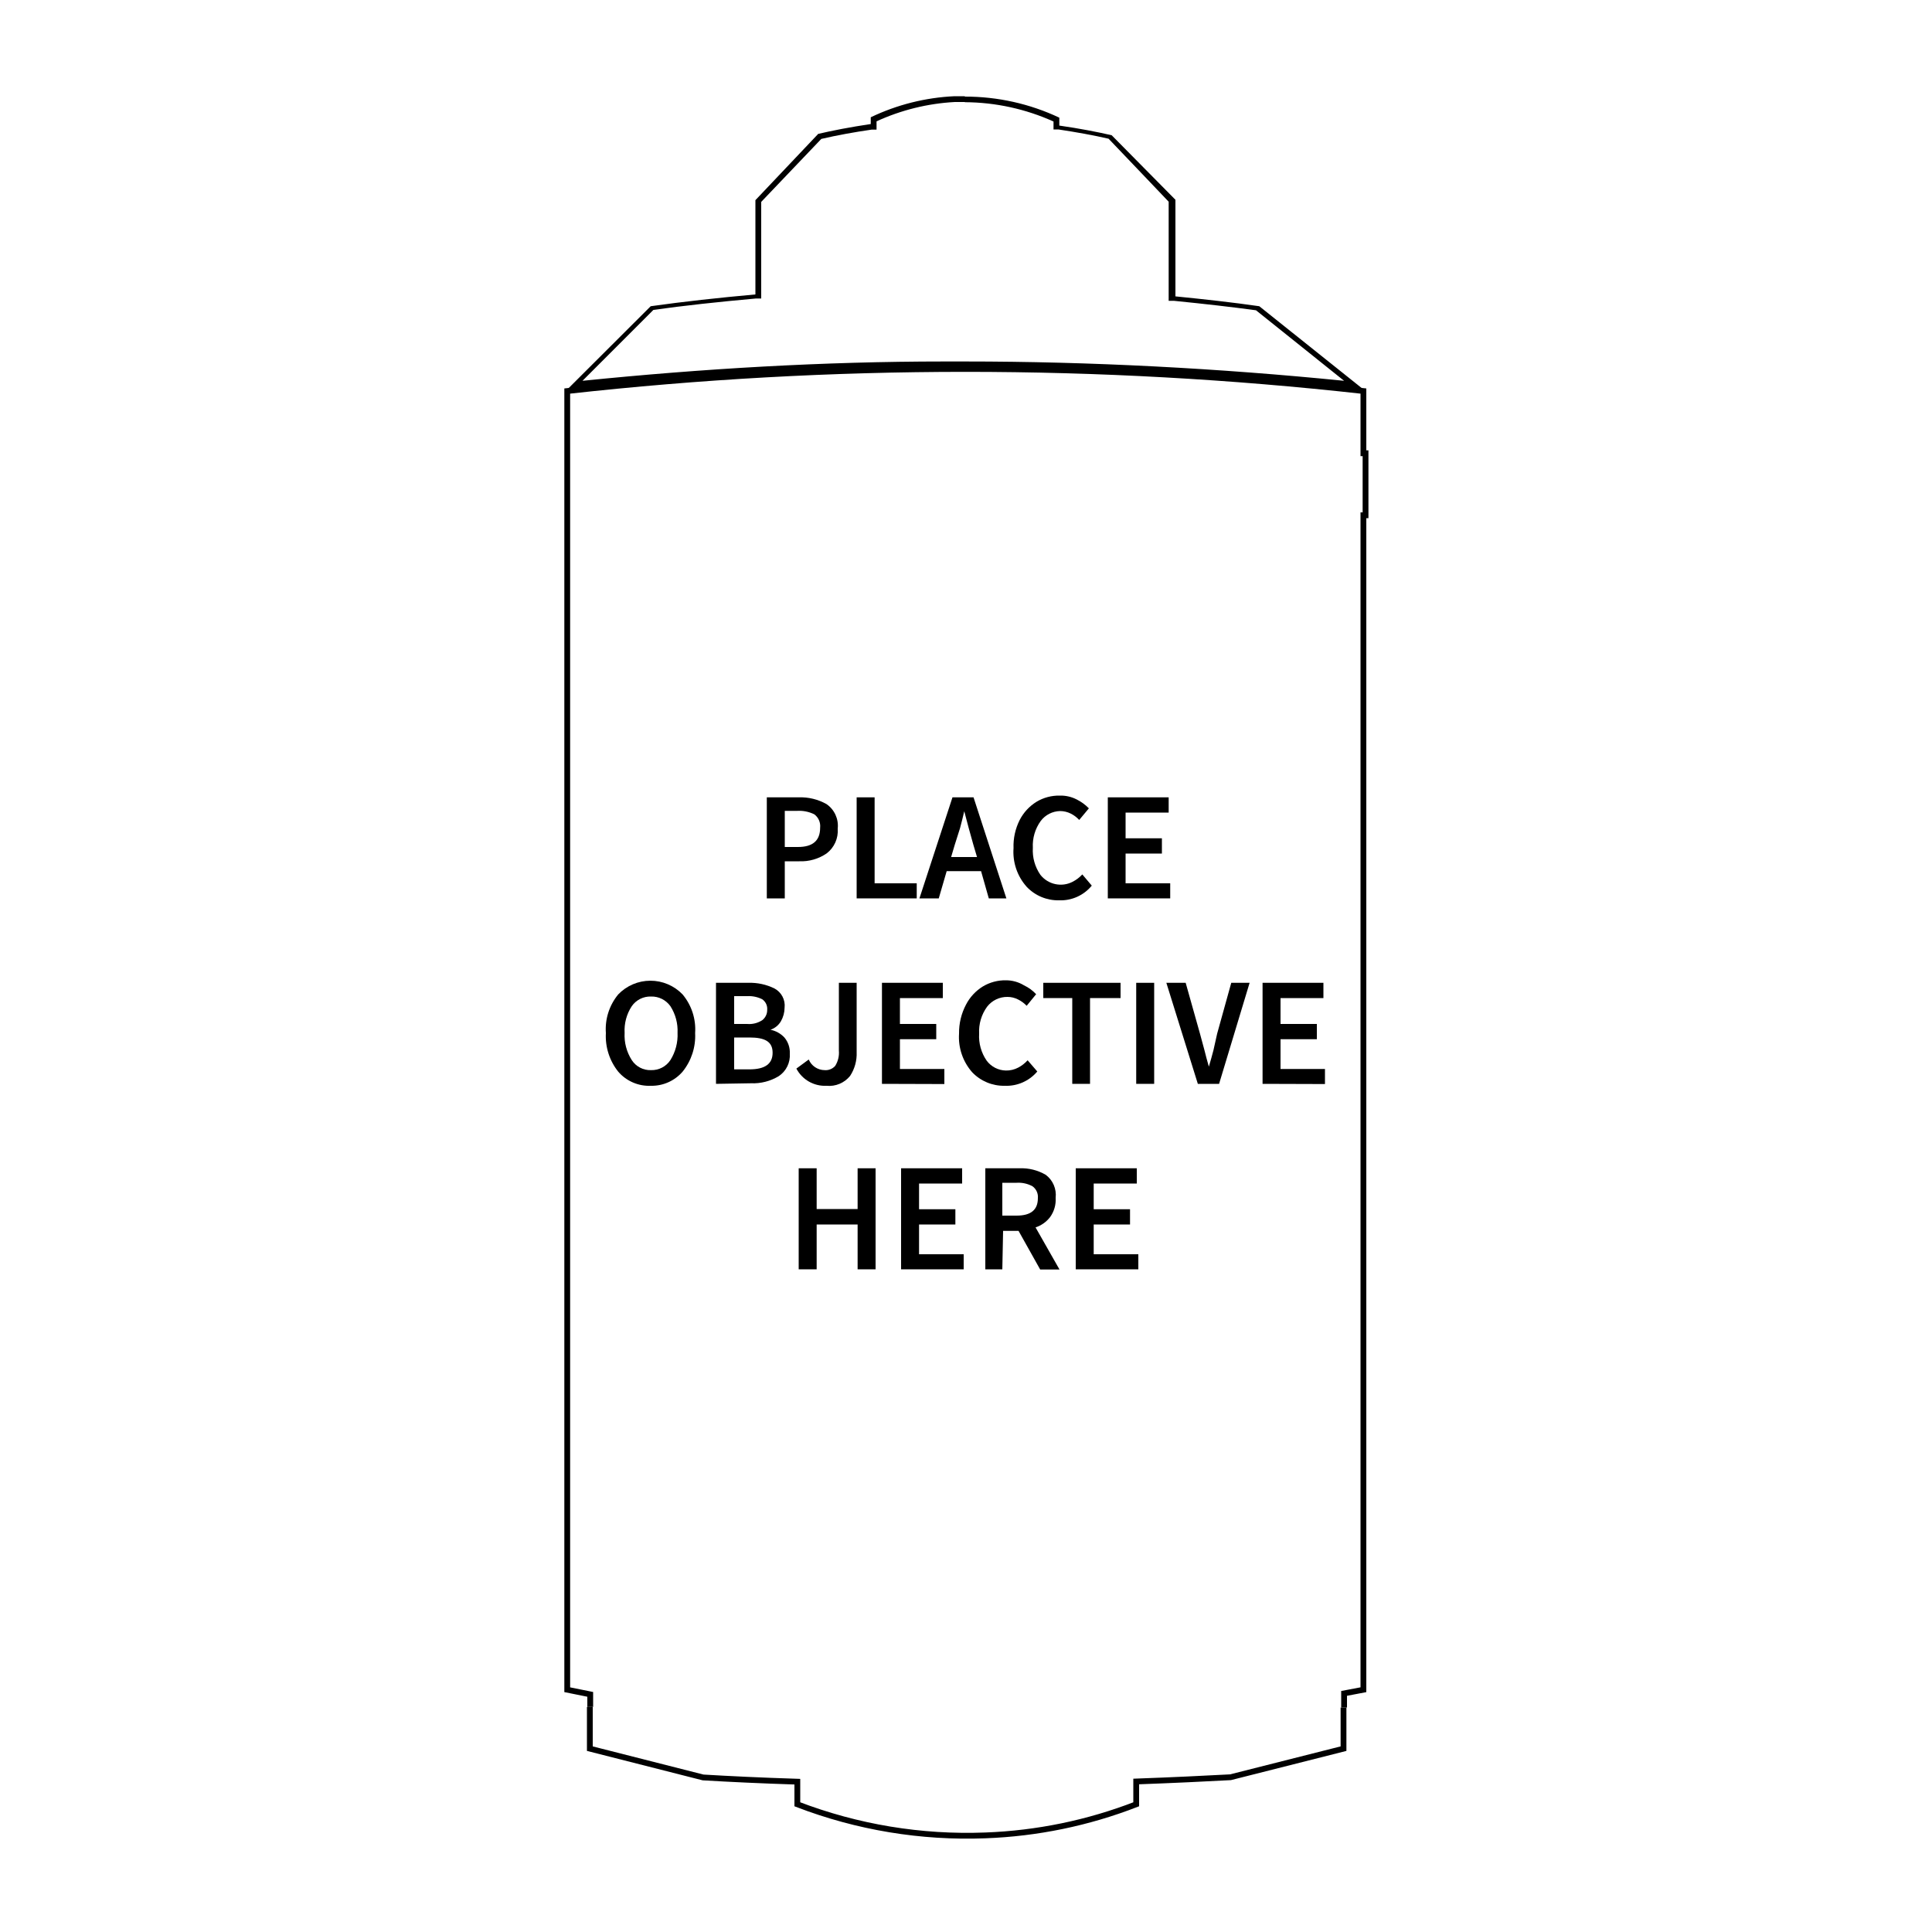
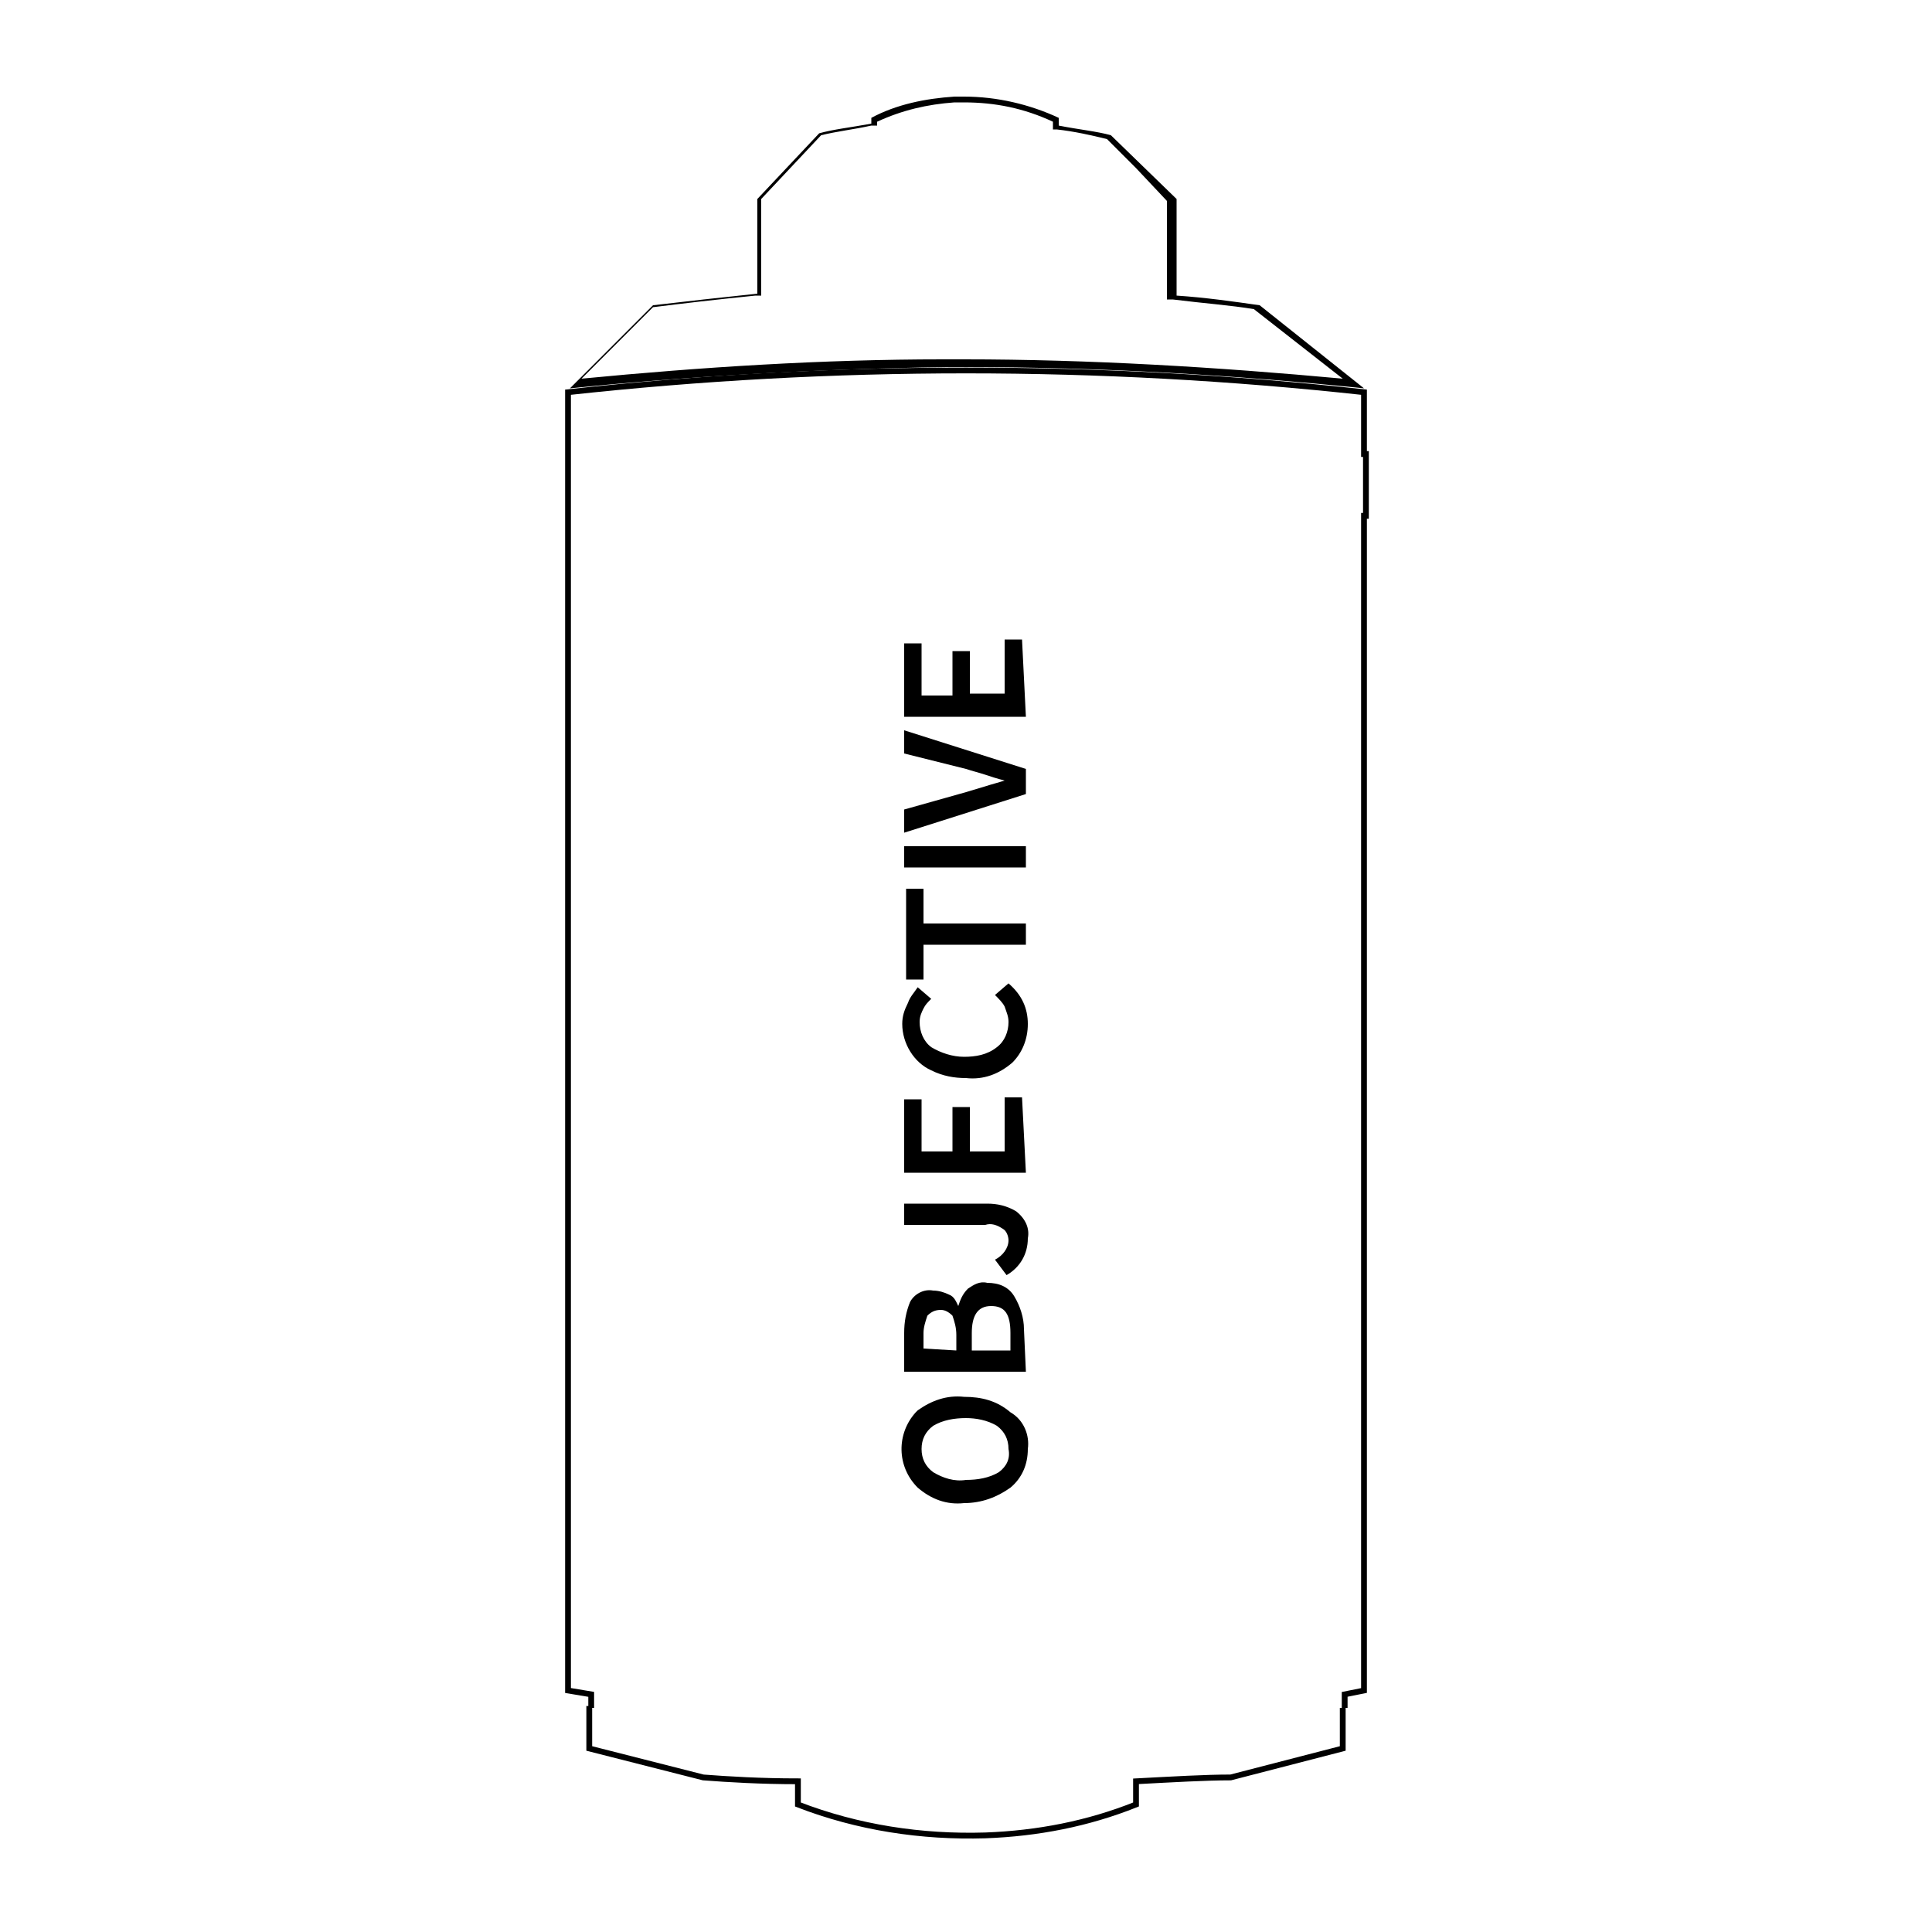
- <svg xmlns="http://www.w3.org/2000/svg" id="Layer_1" data-name="Layer 1" viewBox="0 0 100 100">
-   <defs>
-     <style>.cls-1{fill:none;stroke:#000;stroke-miterlimit:10;stroke-width:0.3px;}</style>
-   </defs>
-   <path d="M49.94,5.29h0a11.28,11.28,0,0,1,4.59,1V6.7l.25,0c.93.14,1.82.3,2.6.48l1.48,1.55,1.63,1.71v5.13l.27,0c1.6.16,3,.32,4.25.49l4.56,3.65c-6.5-.65-13.1-1-19.62-1H48.86c-6.22,0-12.51.37-18.71,1l3.67-3.67c1.57-.22,3.31-.41,5.31-.59l.27,0v-5l3.11-3.26c.82-.19,1.7-.35,2.6-.48l.26,0V6.28a11.15,11.15,0,0,1,4.05-1h.52m0-.3H49.4a11.23,11.23,0,0,0-4.33,1.09v.35c-1.07.16-2,.34-2.72.51L39.1,10.36v4.88c-1.89.17-3.72.37-5.42.61l-4.34,4.33c5.93-.62,12.46-1,19.52-1.08H50a198.1,198.1,0,0,1,20.6,1.08l-5.42-4.33c-1.38-.2-2.84-.36-4.34-.51v-5L57.54,7c-.74-.17-1.66-.35-2.71-.5V6.09A11.41,11.41,0,0,0,49.94,5Z" />
-   <path class="cls-1" d="M69.57,88.38v-.73l1-.19V26.67l.11,0V23.46h-.11V20.24a186.27,186.27,0,0,0-41.21,0V87.46l1.19.24v.65" />
-   <path class="cls-1" d="M30.53,88.35v2.16L36.39,92c1.33.08,3,.16,4.88.22v1.17A24.5,24.5,0,0,0,51,95a24,24,0,0,0,7.81-1.61V92.21c1.92-.07,3.57-.15,4.88-.22l5.85-1.48V88.38" />
-   <path d="M39.69,46.5V41.27h1.65a2.74,2.74,0,0,1,1.44.35,1.36,1.36,0,0,1,.58,1.27,1.47,1.47,0,0,1-.57,1.28,2.34,2.34,0,0,1-1.42.41h-.75V46.5Zm.93-2.66h.68c.76,0,1.15-.32,1.15-1a.76.76,0,0,0-.3-.69,1.77,1.77,0,0,0-.89-.18h-.64Z" />
-   <path d="M44.34,46.5V41.27h.93v4.45h2.18v.78Z" />
-   <path d="M51.18,46.5l-.4-1.41H49l-.41,1.41h-1l1.71-5.23h1.09l1.7,5.23Zm-1.76-2.78-.19.64h1.34l-.19-.64c-.08-.28-.16-.56-.24-.86s-.15-.58-.23-.87h0c-.07.29-.14.59-.22.88Z" />
-   <path d="M54.82,46.6a2.24,2.24,0,0,1-1.68-.7,2.71,2.71,0,0,1-.68-2,3,3,0,0,1,.32-1.46,2.4,2.4,0,0,1,.87-.94,2.25,2.25,0,0,1,1.2-.32,1.81,1.81,0,0,1,.88.2,2.33,2.33,0,0,1,.63.46l-.5.6a1.54,1.54,0,0,0-.44-.33,1.24,1.24,0,0,0-.55-.13,1.29,1.29,0,0,0-1,.51,2.17,2.17,0,0,0-.41,1.39,2.22,2.22,0,0,0,.39,1.4,1.34,1.34,0,0,0,1.67.36,1.79,1.79,0,0,0,.5-.38l.49.58A2.08,2.08,0,0,1,54.82,46.6Z" />
-   <path d="M57.34,46.5V41.27h3.15v.79H58.26v1.33h1.88v.79H58.26v1.54h2.31v.78Z" />
-   <path d="M33.7,56.2A2.11,2.11,0,0,1,32,55.47a2.94,2.94,0,0,1-.64-2,2.82,2.82,0,0,1,.64-2,2.31,2.31,0,0,1,3.33,0,2.82,2.82,0,0,1,.65,2,2.94,2.94,0,0,1-.65,2A2.11,2.11,0,0,1,33.7,56.2Zm0-.81a1.16,1.16,0,0,0,1-.52,2.45,2.45,0,0,0,.37-1.41,2.35,2.35,0,0,0-.37-1.38,1.19,1.19,0,0,0-1-.5,1.17,1.17,0,0,0-1,.5,2.28,2.28,0,0,0-.37,1.38,2.38,2.38,0,0,0,.37,1.41A1.14,1.14,0,0,0,33.7,55.39Z" />
-   <path d="M37.06,56.1V50.87h1.68a2.86,2.86,0,0,1,1.34.29,1,1,0,0,1,.53,1,1.44,1.44,0,0,1-.19.7,1,1,0,0,1-.54.44v0a1.35,1.35,0,0,1,.72.4,1.2,1.2,0,0,1,.28.84,1.29,1.29,0,0,1-.57,1.16,2.57,2.57,0,0,1-1.44.37ZM38,53h.67a1.23,1.23,0,0,0,.79-.2.66.66,0,0,0,.25-.53.6.6,0,0,0-.26-.55,1.55,1.55,0,0,0-.77-.16H38Zm0,2.35h.79c.8,0,1.2-.28,1.2-.86s-.4-.79-1.2-.79H38Z" />
-   <path d="M42.78,56.2a1.67,1.67,0,0,1-1.56-.89l.64-.47a.9.9,0,0,0,.82.55.66.66,0,0,0,.55-.22,1.28,1.28,0,0,0,.19-.79V50.87h.92v3.59A2.08,2.08,0,0,1,44,55.69,1.39,1.39,0,0,1,42.78,56.2Z" />
-   <path d="M45.65,56.1V50.87H48.8v.79H46.58V53h1.88v.79H46.58v1.54h2.3v.78Z" />
-   <path d="M52,56.2a2.26,2.26,0,0,1-1.68-.7,2.75,2.75,0,0,1-.68-2A3.12,3.12,0,0,1,50,52a2.4,2.4,0,0,1,.87-.94,2.25,2.25,0,0,1,1.2-.32A1.79,1.79,0,0,1,53,51a2.06,2.06,0,0,1,.63.46l-.49.6a1.58,1.58,0,0,0-.45-.33,1.2,1.2,0,0,0-.54-.13,1.31,1.31,0,0,0-1.06.51,2.17,2.17,0,0,0-.41,1.39,2.22,2.22,0,0,0,.39,1.4,1.27,1.27,0,0,0,1,.51,1.3,1.3,0,0,0,.63-.15,1.75,1.75,0,0,0,.49-.38l.5.58A2.09,2.09,0,0,1,52,56.2Z" />
-   <path d="M55.5,56.1V51.66H54v-.79h4v.79H56.42V56.1Z" />
-   <path d="M58.81,56.1V50.87h.93V56.1Z" />
-   <path d="M62,56.1l-1.63-5.23h1l.74,2.63c.08.3.16.58.23.85s.14.56.23.86h0c.09-.3.17-.59.24-.86L63,53.5l.73-2.63h.95L63.1,56.1Z" />
-   <path d="M65.35,56.1V50.87H68.5v.79H66.28V53h1.88v.79H66.28v1.54h2.3v.78Z" />
-   <path d="M41.34,65.7V60.47h.93v2.11h2.12V60.47h.93V65.7h-.93V63.38H42.27V65.7Z" />
-   <path d="M46.64,65.7V60.47H49.8v.79H47.57v1.33h1.88v.79H47.57v1.54h2.31v.78Z" />
-   <path d="M51.88,65.7H51V60.47h1.77a2.5,2.5,0,0,1,1.36.34A1.3,1.3,0,0,1,54.64,62a1.53,1.53,0,0,1-.29,1,1.57,1.57,0,0,1-.75.53l1.24,2.18h-1l-1.12-2h-.8Zm0-2.78h.74c.74,0,1.1-.3,1.1-.9a.68.68,0,0,0-.28-.62,1.53,1.53,0,0,0-.82-.18h-.74Z" />
-   <path d="M55.68,65.7V60.47h3.16v.79H56.61v1.33h1.88v.79H56.61v1.54h2.31v.78Z" />
+ <svg xmlns="http://www.w3.org/2000/svg" version="1.1" id="Layer_1" x="0px" y="0px" viewBox="0 0 100 100" style="enable-background:new 0 0 100 100;" xml:space="preserve">
+   <style type="text/css">
+ 	.st0{fill:none;stroke:#000000;stroke-width:0.3;stroke-miterlimit:10;}
+ </style>
+   <path d="M49.9,5.3L49.9,5.3c1.6,0,3.1,0.3,4.6,1v0.4h0.2c0.9,0.1,1.8,0.3,2.6,0.5l1.5,1.5l1.6,1.7v5.1h0.3c1.6,0.2,3,0.3,4.2,0.5  l4.6,3.6c-6.5-0.6-13.1-1-19.6-1h-1.1c-6.2,0-12.5,0.4-18.7,1l3.7-3.7c1.6-0.2,3.3-0.4,5.3-0.6h0.3v-5l3.1-3.3  c0.8-0.2,1.7-0.3,2.6-0.5h0.3V6.3c1.3-0.6,2.6-0.9,4-1L49.9,5.3 M49.9,5h-0.5c-1.5,0.1-3,0.4-4.3,1.1v0.3c-1.1,0.2-2,0.3-2.7,0.5  l-3.2,3.4v4.9c-1.9,0.2-3.7,0.4-5.4,0.6l-4.3,4.3c5.9-0.6,12.5-1,19.5-1.1H50c6.9,0,13.8,0.4,20.6,1.1l-5.4-4.3  c-1.4-0.2-2.8-0.4-4.3-0.5v-5L57.5,7c-0.7-0.2-1.7-0.3-2.7-0.5V6.1C53.3,5.4,51.6,5,49.9,5L49.9,5z" />
+   <path class="st0" d="M69.6,88.4v-0.7l1-0.2V26.7h0.1v-3.2h-0.1v-3.2c-13.7-1.5-27.5-1.5-41.2,0v67.2l1.2,0.2v0.7" />
+   <path class="st0" d="M30.5,88.3v2.2l5.9,1.5c1.3,0.1,3,0.2,4.9,0.2v1.2c3.1,1.2,6.4,1.7,9.7,1.6c2.7-0.1,5.3-0.6,7.8-1.6v-1.2  c1.9-0.1,3.6-0.2,4.9-0.2l5.8-1.5v-2.1" />
+   <path d="M53.2,75c0,0.8-0.3,1.5-0.9,2c-0.7,0.5-1.5,0.8-2.4,0.8c-0.9,0.1-1.7-0.2-2.4-0.8c-1.1-1.1-1.1-2.8-0.1-3.9c0,0,0,0,0.1-0.1  c0.7-0.5,1.5-0.8,2.4-0.7c0.9,0,1.7,0.2,2.4,0.8C53,73.5,53.3,74.3,53.2,75z M52.2,75c0-0.5-0.2-0.9-0.6-1.2  c-0.5-0.3-1.1-0.4-1.6-0.4c-0.6,0-1.2,0.1-1.7,0.4c-0.4,0.3-0.6,0.7-0.6,1.2c0,0.5,0.2,0.9,0.6,1.2c0.5,0.3,1.1,0.5,1.7,0.4  c0.6,0,1.2-0.1,1.7-0.4C52.1,75.9,52.3,75.5,52.2,75L52.2,75z" />
+   <path d="M53.1,71h-6.3v-2c0-0.6,0.1-1.1,0.3-1.6c0.2-0.4,0.7-0.7,1.2-0.6c0.3,0,0.6,0.1,0.8,0.2c0.3,0.1,0.4,0.4,0.5,0.6l0,0  c0.1-0.3,0.2-0.6,0.5-0.9c0.3-0.2,0.6-0.4,1-0.3c0.6,0,1.1,0.2,1.4,0.7c0.3,0.5,0.5,1.1,0.5,1.7L53.1,71z M49.5,69.9v-0.8  c0-0.4-0.1-0.7-0.2-1c-0.2-0.2-0.4-0.3-0.6-0.3c-0.3,0-0.5,0.1-0.7,0.3c-0.1,0.3-0.2,0.6-0.2,0.9v0.8L49.5,69.9z M52.3,69.9V69  c0-1-0.3-1.4-1-1.4s-1,0.5-1,1.4v0.9L52.3,69.9z" />
+   <path d="M53.2,64.1c0,0.8-0.4,1.5-1.1,1.9l-0.6-0.8c0.4-0.2,0.7-0.6,0.7-1c0-0.2-0.1-0.5-0.3-0.6c-0.3-0.2-0.6-0.3-0.9-0.2h-4.2  v-1.1h4.3c0.5,0,1,0.1,1.5,0.4C53.1,63.1,53.3,63.6,53.2,64.1z" />
+   <path d="M53.1,60.7h-6.3v-3.8h0.9v2.7h1.6v-2.3h0.9v2.3h1.8v-2.8h0.9L53.1,60.7z" />
+   <path d="M53.2,53c0,0.8-0.3,1.5-0.8,2c-0.7,0.6-1.5,0.9-2.4,0.8c-0.6,0-1.2-0.1-1.8-0.4C47.3,55,46.7,54,46.7,53  c0-0.4,0.1-0.7,0.3-1.1c0.1-0.3,0.3-0.5,0.5-0.8l0.7,0.6c-0.2,0.2-0.3,0.3-0.4,0.5c-0.1,0.2-0.2,0.4-0.2,0.7c0,0.5,0.2,1,0.6,1.3  c0.5,0.3,1.1,0.5,1.7,0.5c0.6,0,1.2-0.1,1.7-0.5c0.4-0.3,0.6-0.8,0.6-1.3c0-0.3-0.1-0.5-0.2-0.8c-0.1-0.2-0.3-0.4-0.5-0.6l0.7-0.6  C52.9,51.5,53.2,52.2,53.2,53z" />
+   <path d="M53.1,48.9h-5.3v1.8h-0.9V46h0.9v1.8h5.3V48.9z" />
+   <path d="M53.1,44.9h-6.3v-1.1h6.3L53.1,44.9z" />
+   <path d="M53.1,41.1l-6.3,2v-1.2L50,41l1-0.3c0.3-0.1,0.7-0.2,1-0.3l0,0c-0.4-0.1-0.7-0.2-1-0.3s-0.7-0.2-1-0.3L46.8,39v-1.2l6.3,2  L53.1,41.1z" />
+   <path d="M53.1,37.1h-6.3v-3.8h0.9v2.7h1.6v-2.3h0.9v2.2h1.8v-2.8h0.9L53.1,37.1z" />
</svg>
